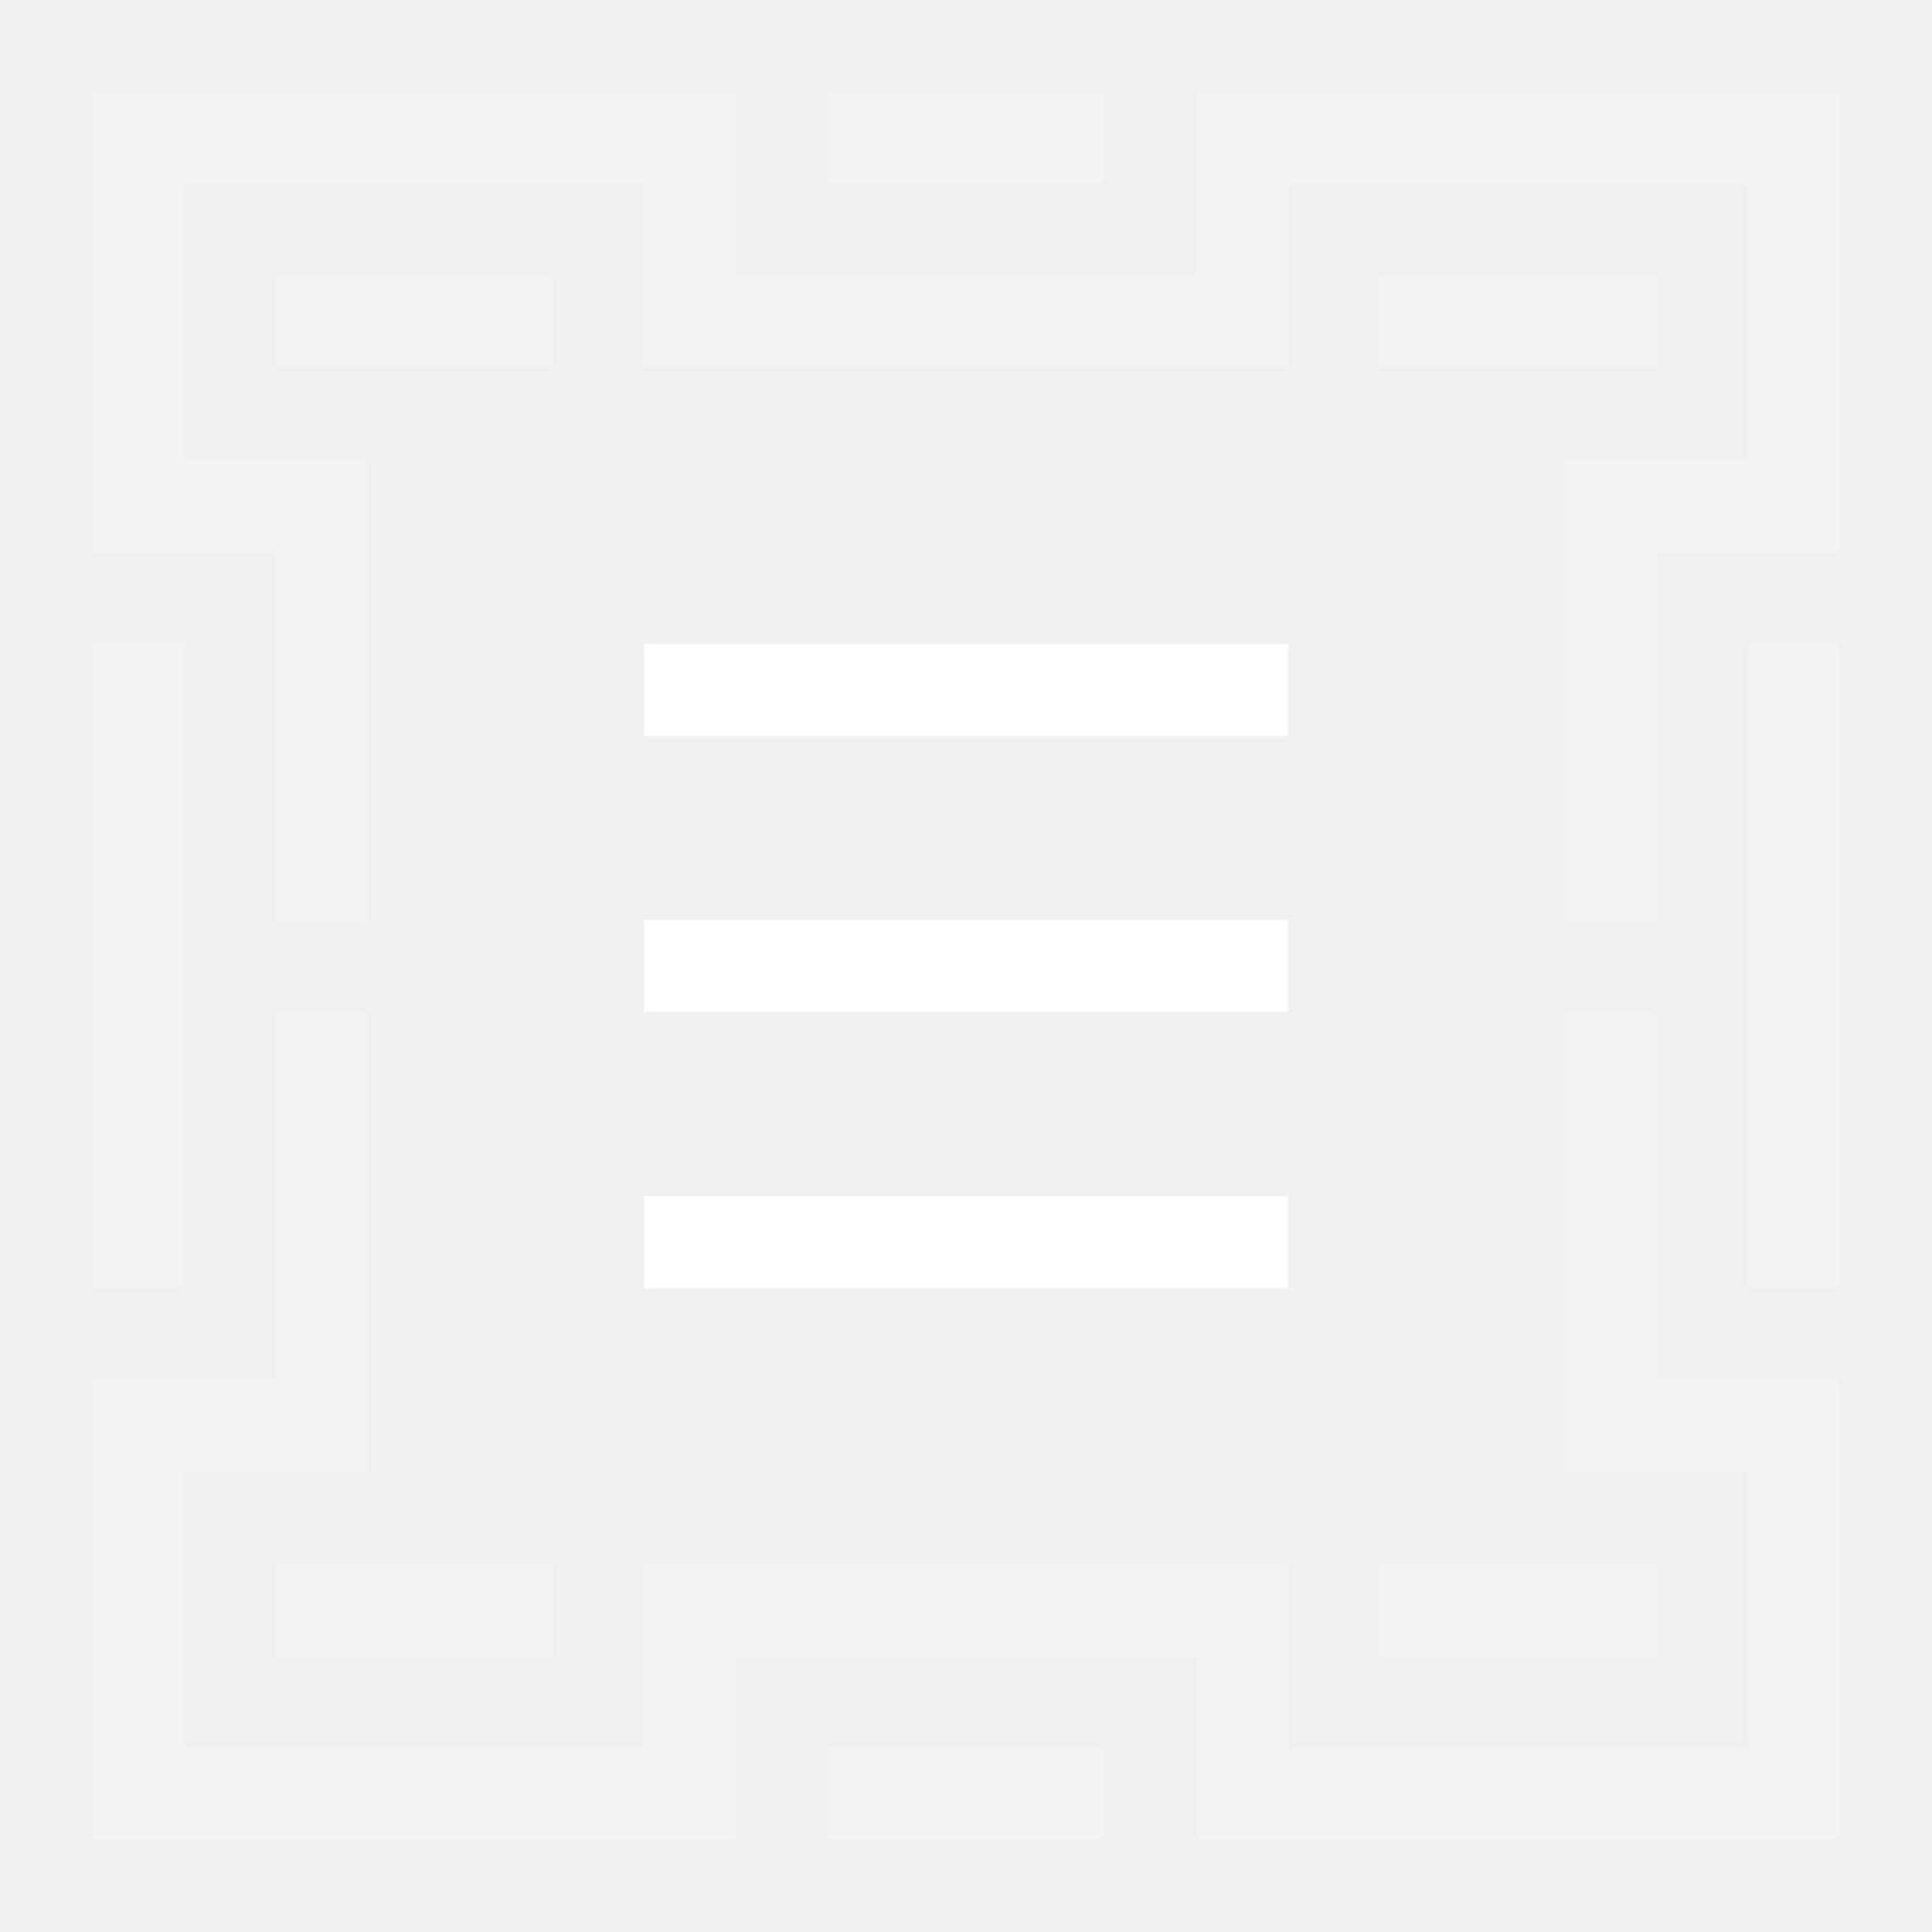
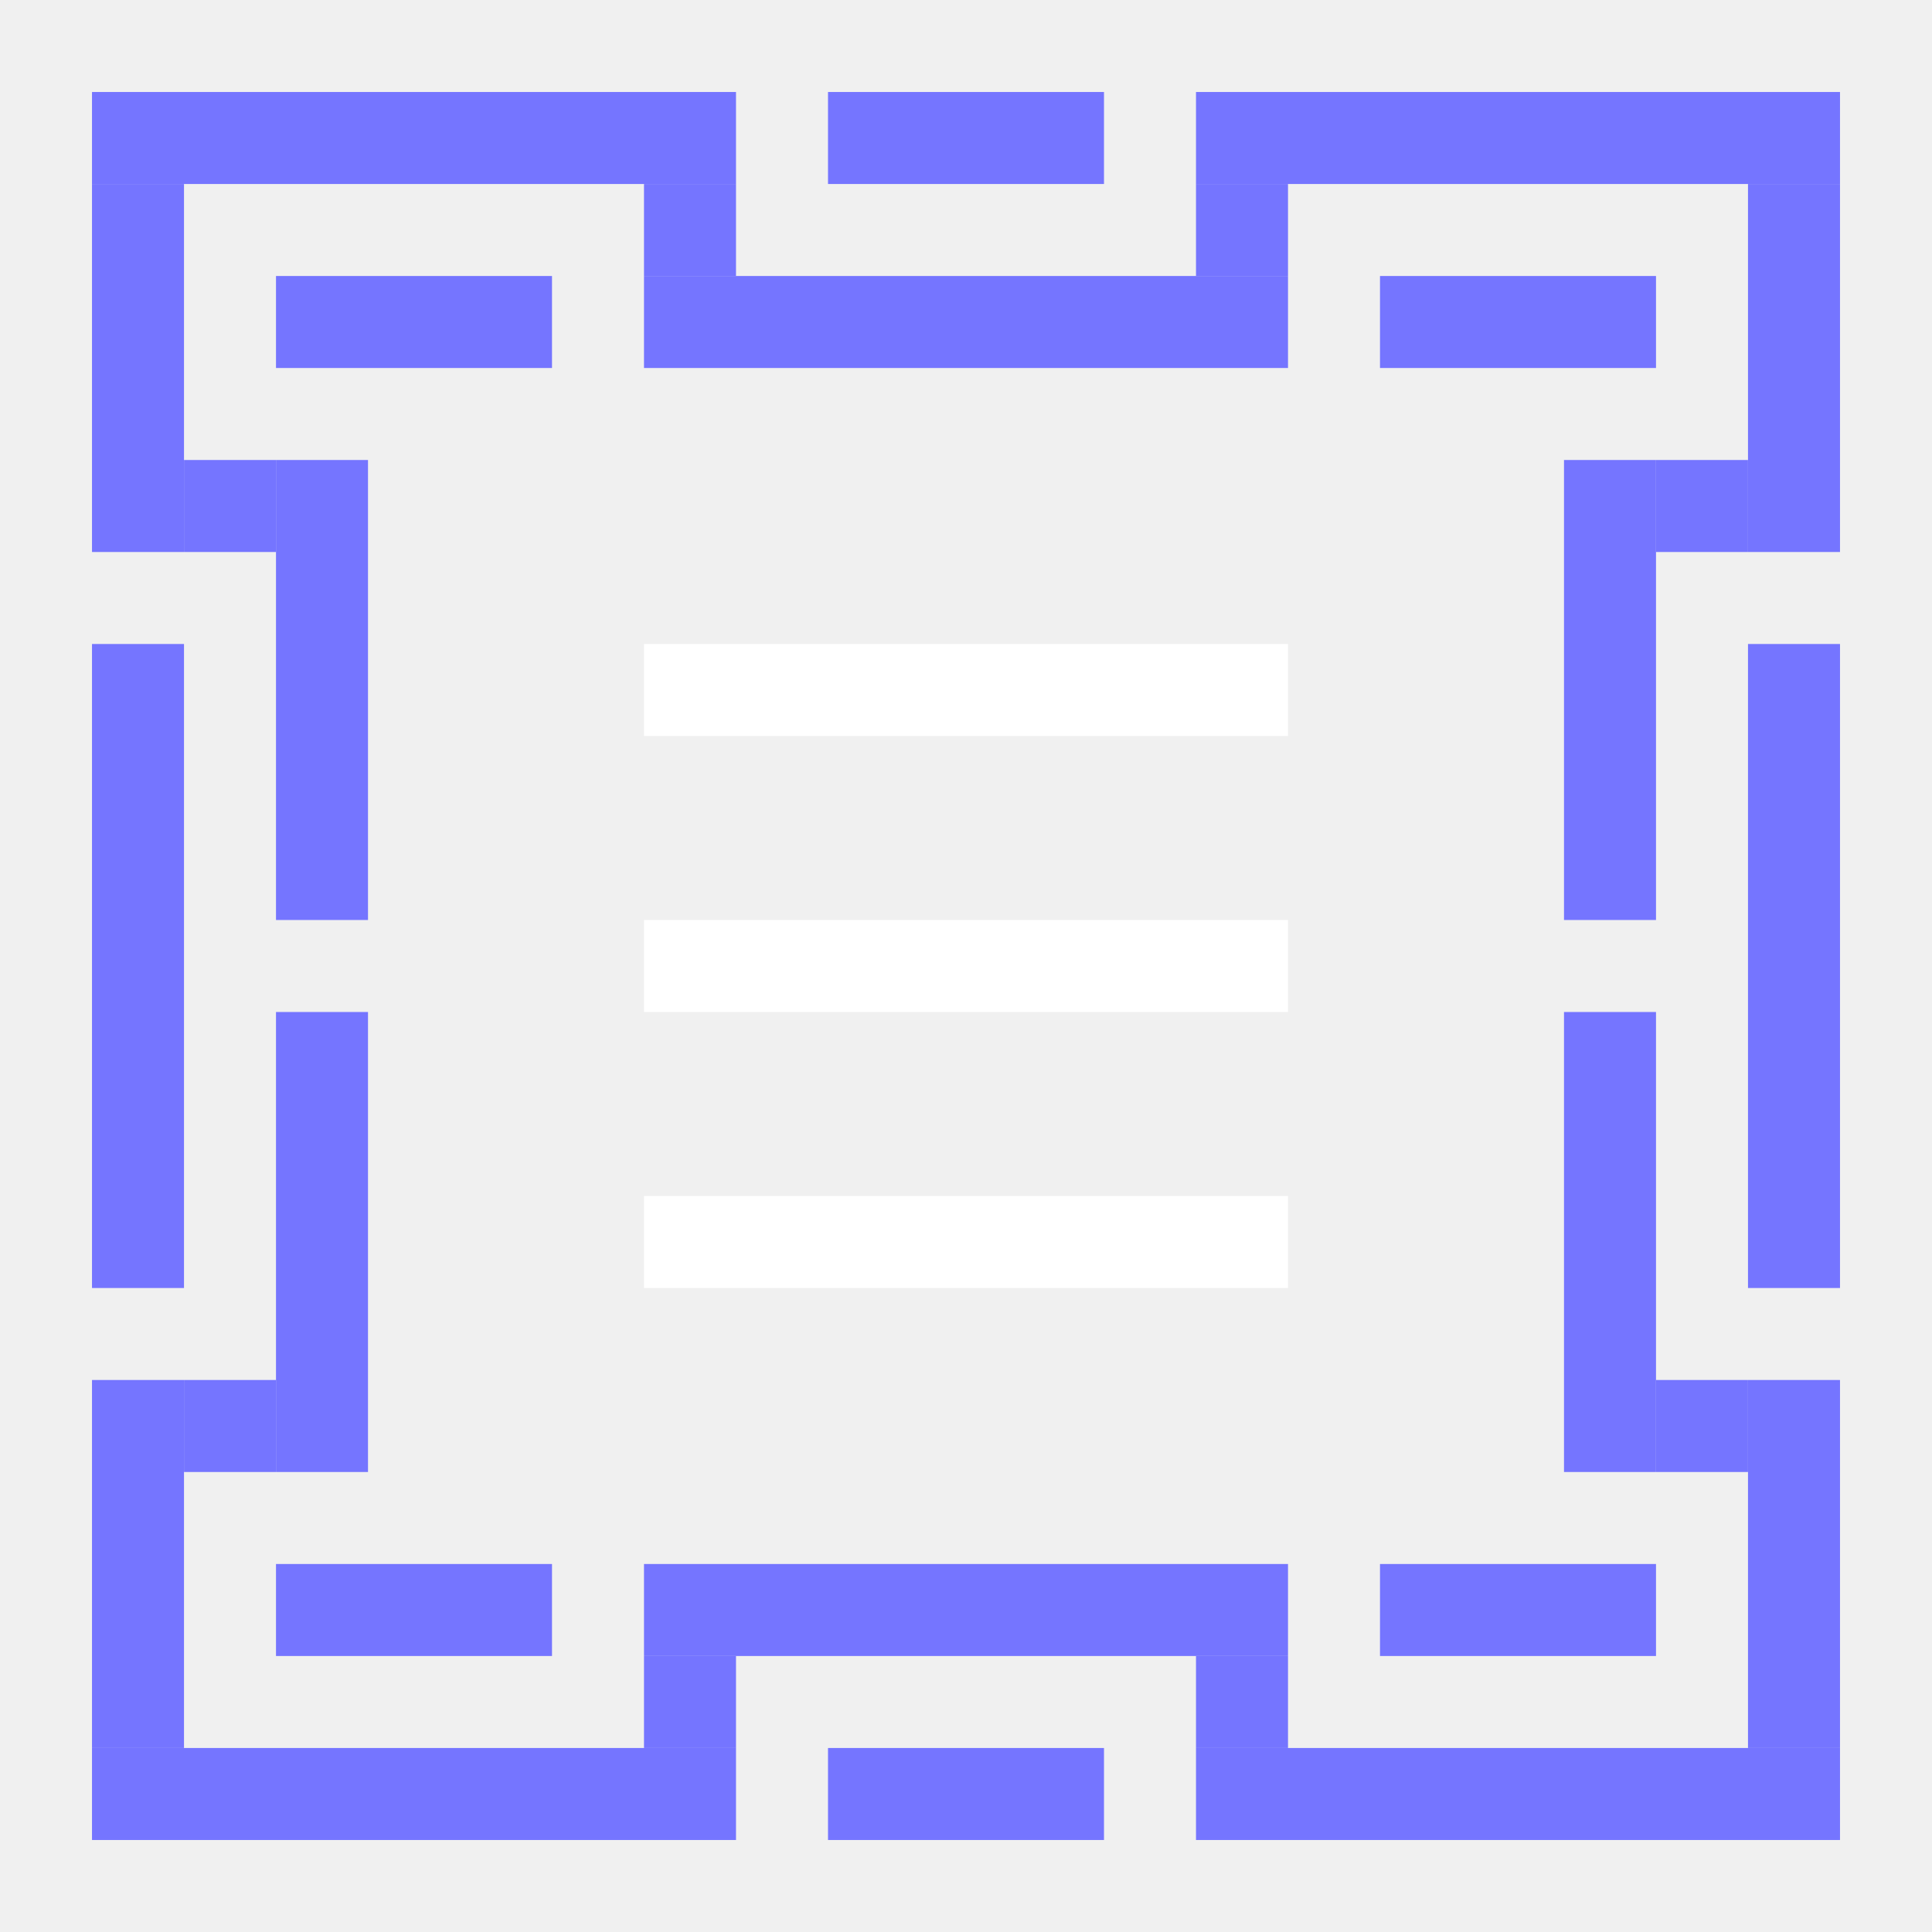
- <svg xmlns="http://www.w3.org/2000/svg" width="42px" height="42px" viewBox="0 0 42 42" version="1.1">
-   <g id="ec-nav-toggler" stroke="none" stroke-width="1" fill="none" fill-rule="evenodd">
-     <rect id="Rectangle" fill-opacity="0.2" fill="#FFFFFF" x="2" y="38" width="14" height="2" />
-     <rect id="Rectangle" fill-opacity="0.2" fill="#FFFFFF" transform="translate(9, 3) scale(1, -1) translate(-9, -3) " x="2" y="2" width="14" height="2" />
-     <rect id="Rectangle" fill-opacity="0.2" fill="#FFFFFF" x="26" y="38" width="14" height="2" />
-     <rect id="Rectangle" fill-opacity="0.2" fill="#FFFFFF" transform="translate(33, 3) scale(1, -1) translate(-33, -3) " x="26" y="2" width="14" height="2" />
-     <rect id="Rectangle" fill-opacity="0.2" fill="#FFFFFF" x="18" y="38" width="6" height="2" />
-     <rect id="Rectangle" fill-opacity="0.2" fill="#FFFFFF" transform="translate(21, 3) scale(1, -1) translate(-21, -3) " x="18" y="2" width="6" height="2" />
-     <rect id="Rectangle" fill-opacity="0.2" fill="#FFFFFF" x="14" y="36" width="2" height="2" />
-     <rect id="Rectangle" fill-opacity="0.2" fill="#FFFFFF" transform="translate(15, 5) scale(1, -1) translate(-15, -5) " x="14" y="4" width="2" height="2" />
-     <rect id="Rectangle" fill-opacity="0.2" fill="#FFFFFF" x="26" y="36" width="2" height="2" />
-     <rect id="Rectangle" fill-opacity="0.2" fill="#FFFFFF" transform="translate(27, 5) scale(1, -1) translate(-27, -5) " x="26" y="4" width="2" height="2" />
-     <rect id="Rectangle" fill-opacity="0.2" fill="#FFFFFF" x="2" y="4" width="2" height="8" />
-     <rect id="Rectangle" fill-opacity="0.2" fill="#FFFFFF" transform="translate(39, 8) scale(-1, 1) translate(-39, -8) " x="38" y="4" width="2" height="8" />
-     <rect id="Rectangle" fill-opacity="0.2" fill="#FFFFFF" x="2" y="30" width="2" height="8" />
-     <rect id="Rectangle" fill-opacity="0.2" fill="#FFFFFF" transform="translate(39, 34) scale(-1, 1) translate(-39, -34) " x="38" y="30" width="2" height="8" />
-     <rect id="Rectangle" fill-opacity="0.2" fill="#FFFFFF" x="4" y="10" width="2" height="2" />
-     <rect id="Rectangle" fill-opacity="0.2" fill="#FFFFFF" transform="translate(37, 11) scale(-1, 1) translate(-37, -11) " x="36" y="10" width="2" height="2" />
-     <rect id="Rectangle" fill-opacity="0.2" fill="#FFFFFF" x="4" y="30" width="2" height="2" />
-     <rect id="Rectangle" fill-opacity="0.2" fill="#FFFFFF" transform="translate(37, 31) scale(-1, 1) translate(-37, -31) " x="36" y="30" width="2" height="2" />
-     <rect id="Rectangle" fill-opacity="0.2" fill="#FFFFFF" x="14" y="34" width="14" height="2" />
-     <rect id="Rectangle" fill-opacity="0.2" fill="#FFFFFF" transform="translate(21, 7) scale(1, -1) translate(-21, -7) " x="14" y="6" width="14" height="2" />
-     <rect id="Rectangle" fill-opacity="0.2" fill="#FFFFFF" x="30" y="34" width="6" height="2" />
-     <rect id="Rectangle" fill-opacity="0.2" fill="#FFFFFF" transform="translate(33, 7) scale(1, -1) translate(-33, -7) " x="30" y="6" width="6" height="2" />
-     <rect id="Rectangle" fill-opacity="0.2" fill="#FFFFFF" x="6" y="34" width="6" height="2" />
-     <rect id="Rectangle" fill-opacity="0.2" fill="#FFFFFF" transform="translate(9, 7) scale(1, -1) translate(-9, -7) " x="6" y="6" width="6" height="2" />
-     <rect id="Rectangle" fill-opacity="0.2" fill="#FFFFFF" x="6" y="10" width="2" height="10" />
-     <rect id="Rectangle" fill-opacity="0.2" fill="#FFFFFF" transform="translate(35, 15) scale(-1, 1) translate(-35, -15) " x="34" y="10" width="2" height="10" />
-     <rect id="Rectangle" fill-opacity="0.2" fill="#FFFFFF" x="6" y="22" width="2" height="10" />
-     <rect id="Rectangle" fill-opacity="0.2" fill="#FFFFFF" transform="translate(35, 27) scale(-1, 1) translate(-35, -27) " x="34" y="22" width="2" height="10" />
-     <rect id="Rectangle" fill-opacity="0.2" fill="#FFFFFF" x="2" y="14" width="2" height="14" />
-     <rect id="Rectangle" fill-opacity="0.2" fill="#FFFFFF" x="38" y="14" width="2" height="14" />
-     <g id="Group" transform="translate(14, 14)" fill="#FFFFFF">
-       <rect id="Rectangle" x="0" y="0" width="14" height="2" />
-       <rect id="Rectangle" x="0" y="6" width="14" height="2" />
-       <rect id="Rectangle" x="0" y="12" width="14" height="2" />
-     </g>
-   </g>
+ <svg xmlns="http://www.w3.org/2000/svg" width="42" height="42" viewBox="0 0 42 42" fill="none">
+   <rect x="2" y="38" width="14" height="2" fill="#7575FF" />
+   <rect width="14" height="2" transform="matrix(1 0 0 -1 2 4)" fill="#7575FF" />
+   <rect x="26" y="38" width="14" height="2" fill="#7575FF" />
+   <rect width="14" height="2" transform="matrix(1 0 0 -1 26 4)" fill="#7575FF" />
+   <rect x="18" y="38" width="6" height="2" fill="#7575FF" />
+   <rect width="6" height="2" transform="matrix(1 0 0 -1 18 4)" fill="#7575FF" />
+   <rect x="14" y="36" width="2" height="2" fill="#7575FF" />
+   <rect width="2" height="2" transform="matrix(1 0 0 -1 14 6)" fill="#7575FF" />
+   <rect x="26" y="36" width="2" height="2" fill="#7575FF" />
+   <rect width="2" height="2" transform="matrix(1 0 0 -1 26 6)" fill="#7575FF" />
+   <rect x="2" y="4" width="2" height="8" fill="#7575FF" />
+   <rect width="2" height="8" transform="matrix(-1 0 0 1 40 4)" fill="#7575FF" />
+   <rect x="2" y="30" width="2" height="8" fill="#7575FF" />
+   <rect width="2" height="8" transform="matrix(-1 0 0 1 40 30)" fill="#7575FF" />
+   <rect x="4" y="10" width="2" height="2" fill="#7575FF" />
+   <rect width="2" height="2" transform="matrix(-1 0 0 1 38 10)" fill="#7575FF" />
+   <rect x="4" y="30" width="2" height="2" fill="#7575FF" />
+   <rect width="2" height="2" transform="matrix(-1 0 0 1 38 30)" fill="#7575FF" />
+   <rect x="14" y="34" width="14" height="2" fill="#7575FF" />
+   <rect width="14" height="2" transform="matrix(1 0 0 -1 14 8)" fill="#7575FF" />
+   <rect x="30" y="34" width="6" height="2" fill="#7575FF" />
+   <rect width="6" height="2" transform="matrix(1 0 0 -1 30 8)" fill="#7575FF" />
+   <rect x="6" y="34" width="6" height="2" fill="#7575FF" />
+   <rect width="6" height="2" transform="matrix(1 0 0 -1 6 8)" fill="#7575FF" />
+   <rect x="6" y="10" width="2" height="10" fill="#7575FF" />
+   <rect width="2" height="10" transform="matrix(-1 0 0 1 36 10)" fill="#7575FF" />
+   <rect x="6" y="22" width="2" height="10" fill="#7575FF" />
+   <rect width="2" height="10" transform="matrix(-1 0 0 1 36 22)" fill="#7575FF" />
+   <rect x="2" y="14" width="2" height="14" fill="#7575FF" />
+   <rect x="38" y="14" width="2" height="14" fill="#7575FF" />
+   <rect x="14" y="14" width="14" height="2" fill="white" />
+   <rect x="14" y="20" width="14" height="2" fill="white" />
+   <rect x="14" y="26" width="14" height="2" fill="white" />
</svg>
